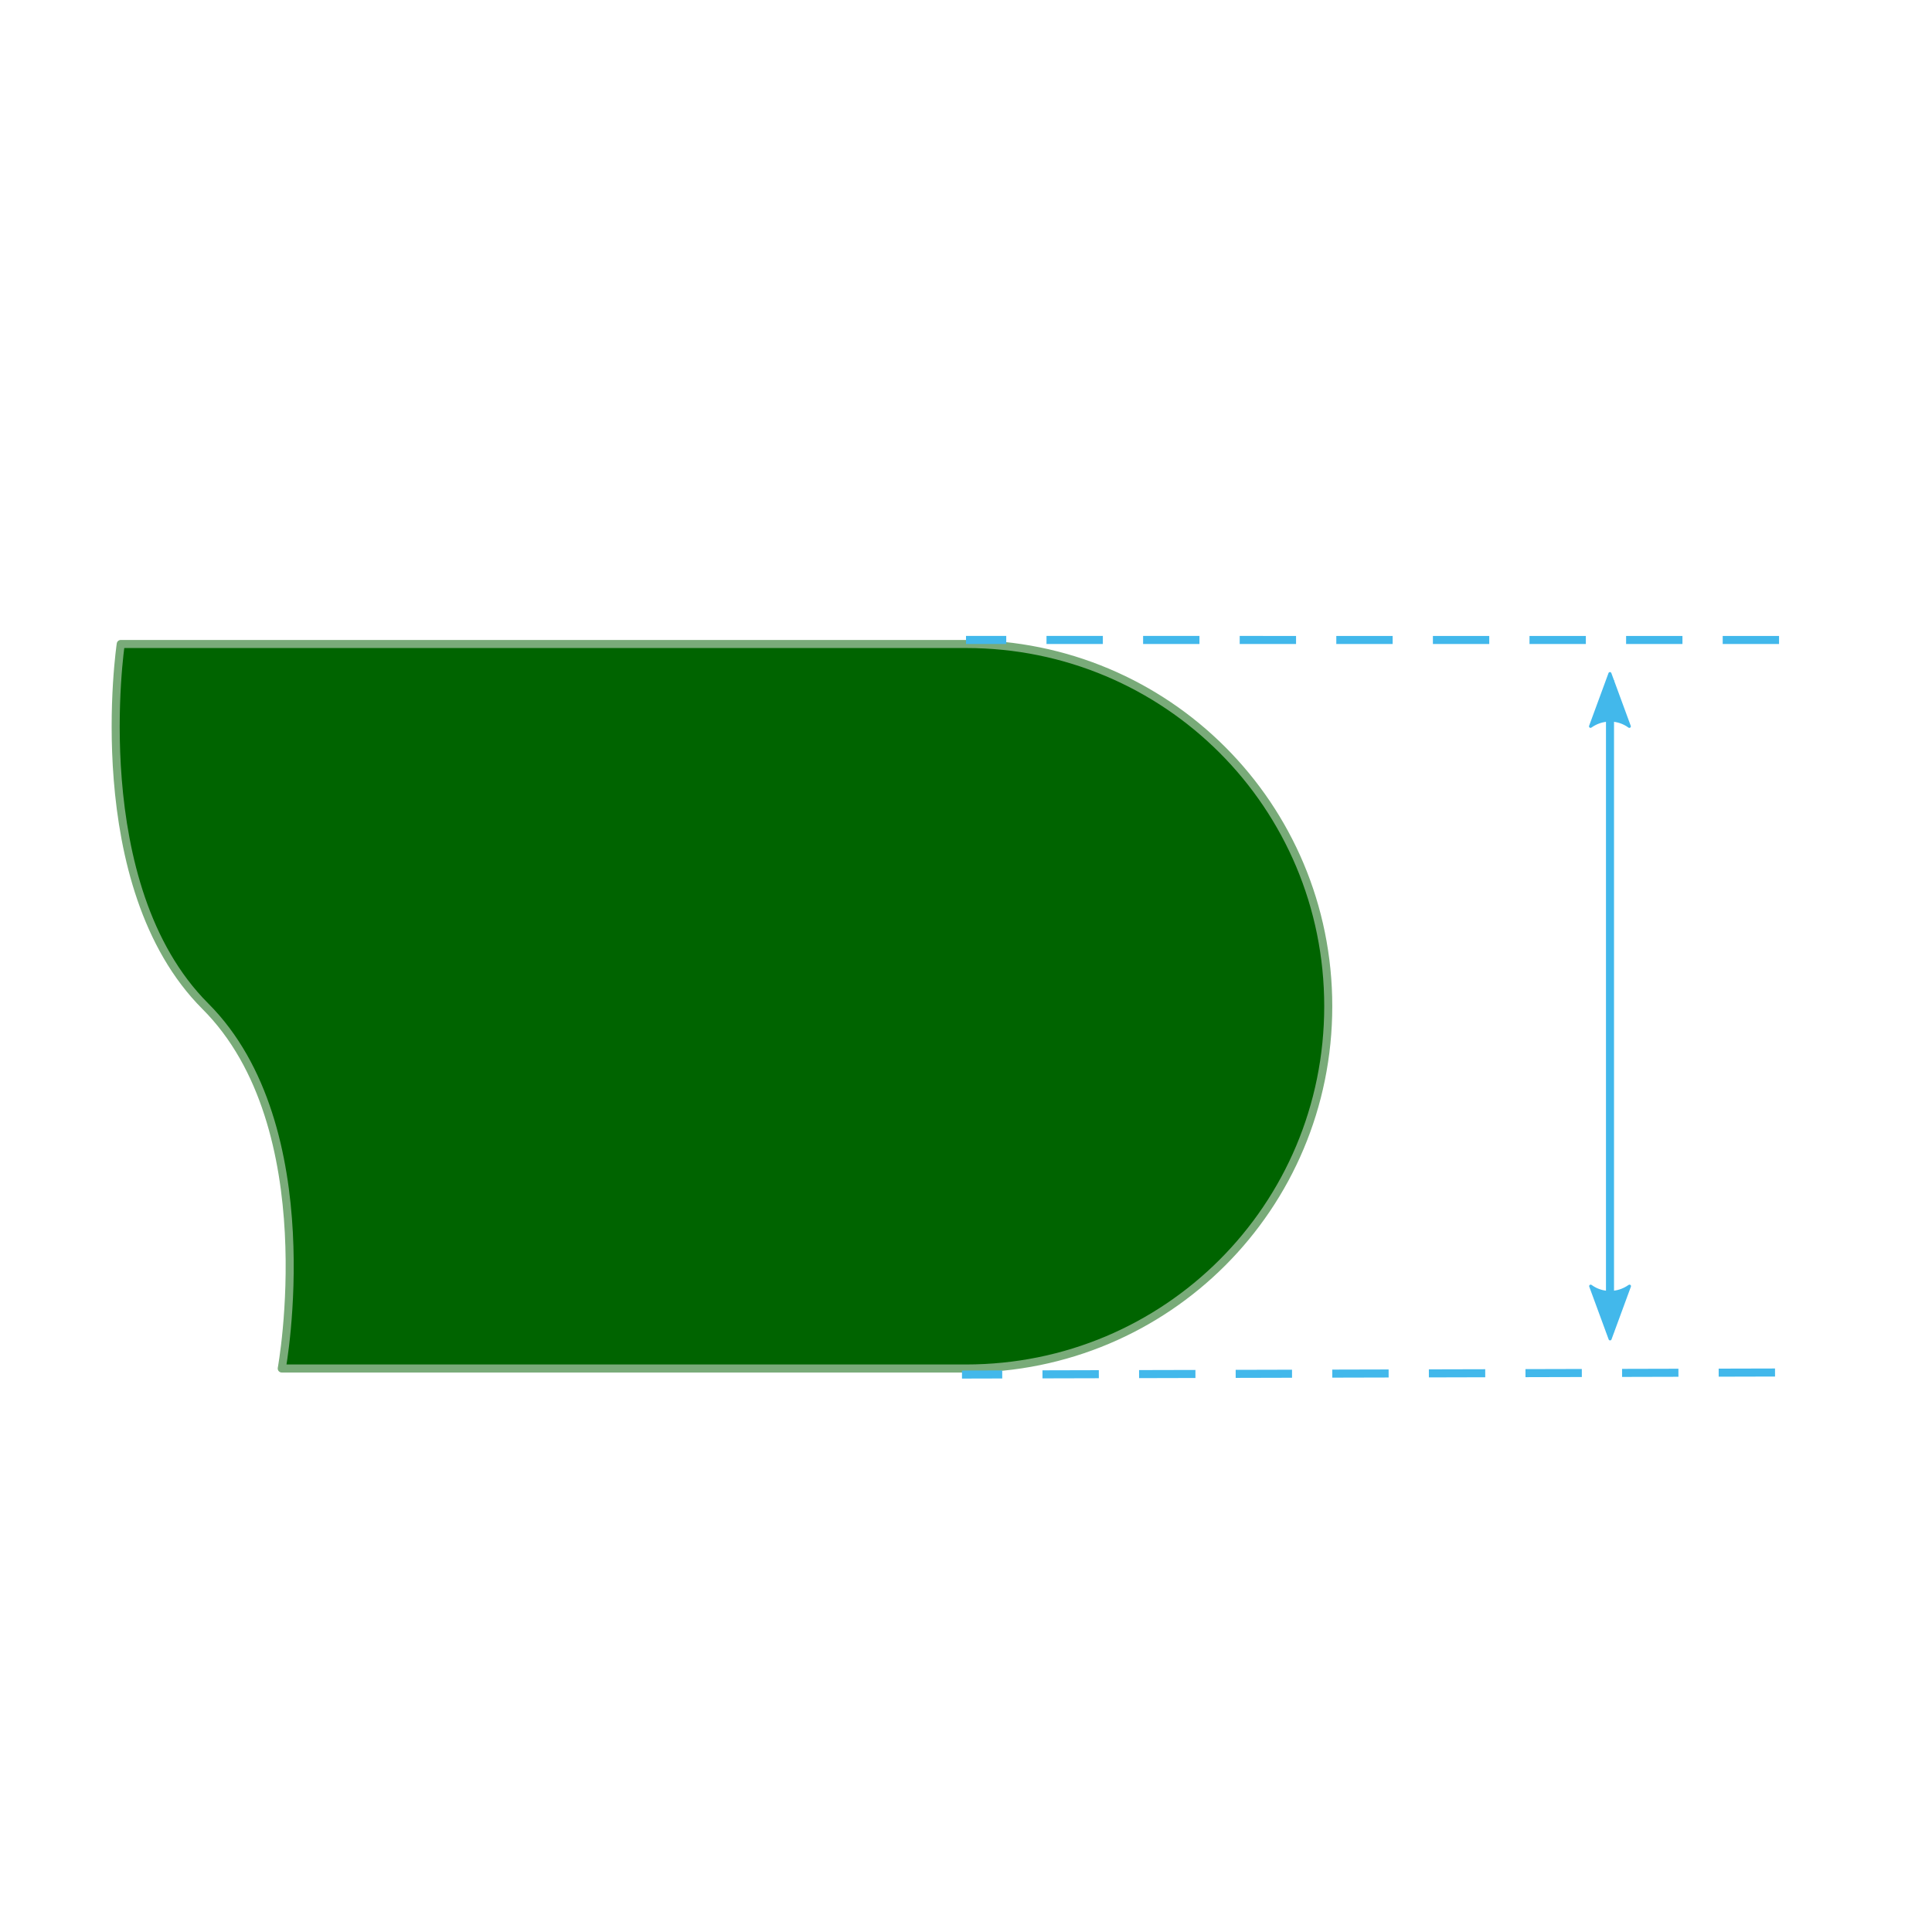
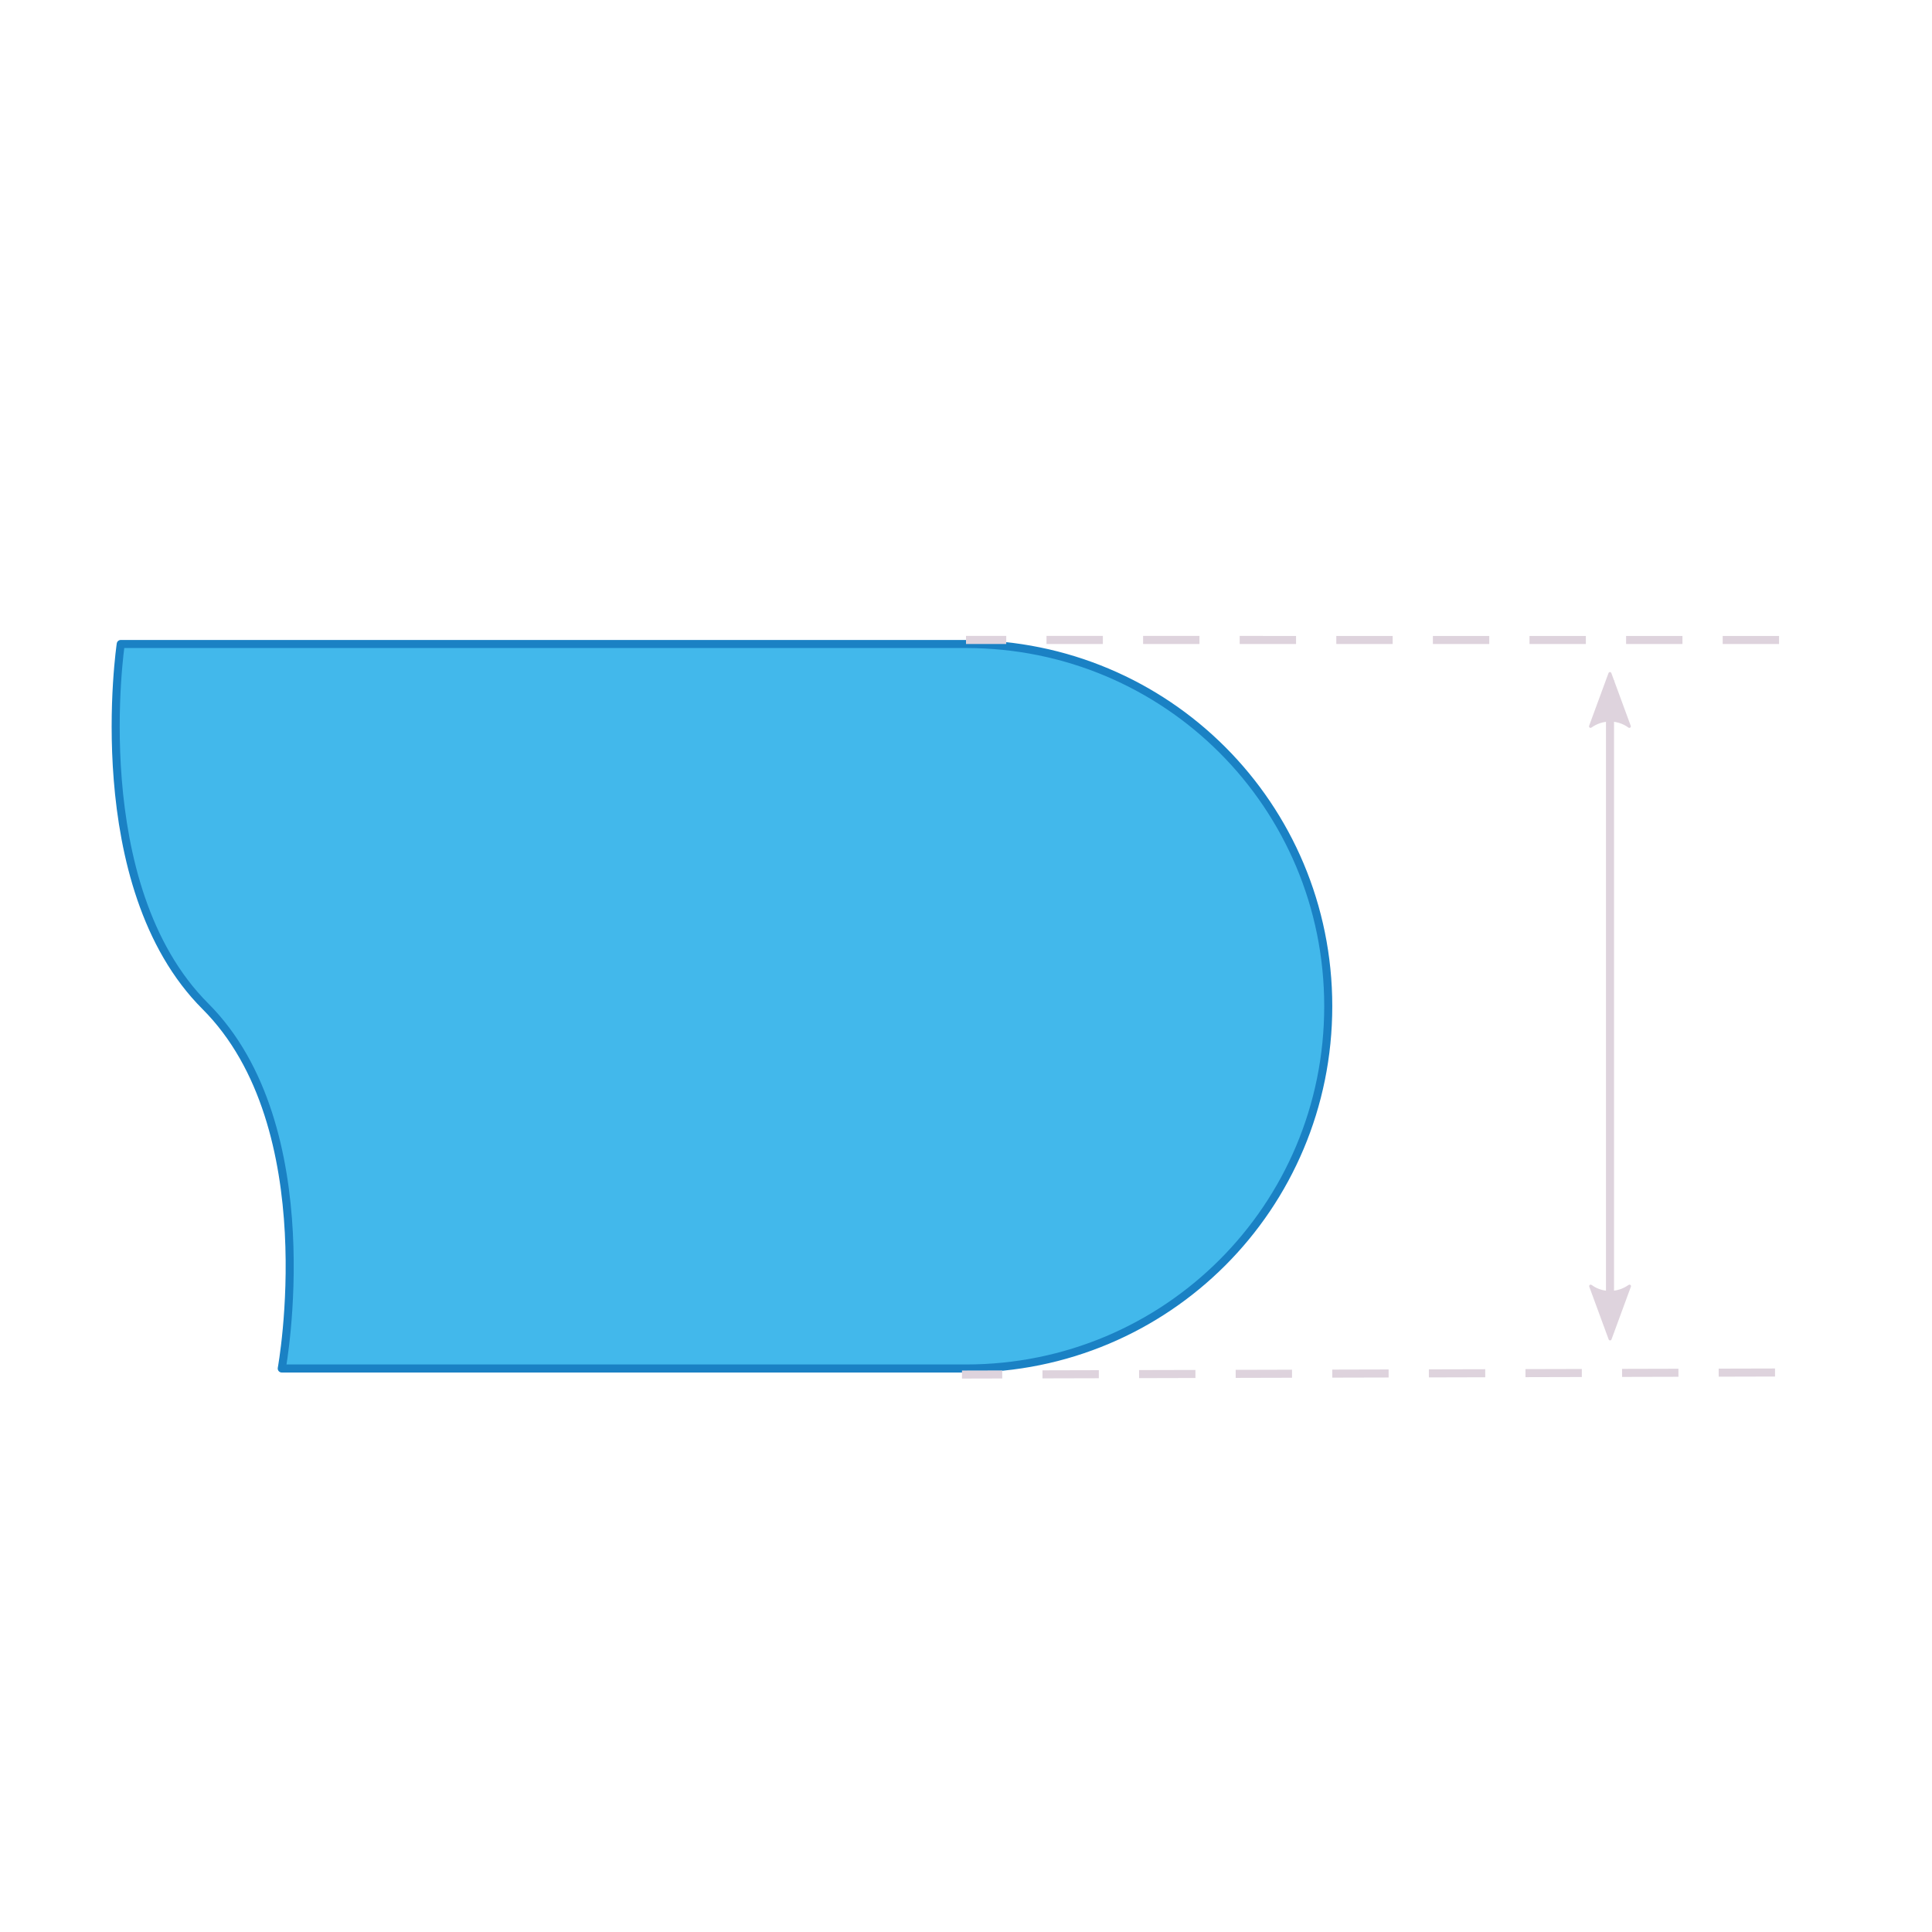
- <svg xmlns="http://www.w3.org/2000/svg" id="Слой_1" data-name="Слой 1" viewBox="0 0 24 24" version="1.1" width="240" height="240">
+ <svg xmlns="http://www.w3.org/2000/svg" id="Слой_1" data-name="Слой 1" width="240" height="240" viewBox="0 0 24 24" version="1.1">
  <defs id="defs159429">
    <marker style="overflow:visible" id="marker2044" refX="0" refY="0" orient="auto">
-       <path transform="scale(-0.6)" d="M 8.719,4.034 -2.207,0.016 8.719,-4.002 c -1.745,2.372 -1.735,5.617 -6e-7,8.035 z" style="fill:#42b8eb;fill-opacity:1;fill-rule:evenodd;stroke:#42b8eb;stroke-width:0.625;stroke-linejoin:round;stroke-opacity:1" id="path2042" />
+       <path transform="scale(-0.6)" d="M 8.719,4.034 -2.207,0.016 8.719,-4.002 c -1.745,2.372 -1.735,5.617 -6e-7,8.035 z" style="fill:#ded3dd;fill-opacity:1;fill-rule:evenodd;stroke:#ded3dd;stroke-width:0.625;stroke-linejoin:round;stroke-opacity:1" id="path2042" />
    </marker>
    <marker style="overflow:visible" id="marker2034" refX="0" refY="0" orient="auto">
-       <path transform="scale(0.6)" d="M 8.719,4.034 -2.207,0.016 8.719,-4.002 c -1.745,2.372 -1.735,5.617 -6e-7,8.035 z" style="fill:#42b8eb;fill-opacity:1;fill-rule:evenodd;stroke:#42b8eb;stroke-width:0.625;stroke-linejoin:round;stroke-opacity:1" id="path2032" />
+       <path transform="scale(0.6)" d="M 8.719,4.034 -2.207,0.016 8.719,-4.002 c -1.745,2.372 -1.735,5.617 -6e-7,8.035 z" style="fill:#ded3dd;fill-opacity:1;fill-rule:evenodd;stroke:#ded3dd;stroke-width:0.625;stroke-linejoin:round;stroke-opacity:1" id="path2032" />
    </marker>
-     <style id="style159427">.cls-1{fill:#42b8eb;}</style>
+     <style id="style159427">.cls-1{fill:#ded3dd;}</style>
    <marker style="overflow:visible" id="marker2034-9" refX="0" refY="0" orient="auto">
-       <path transform="scale(0.6)" d="M 8.719,4.034 -2.207,0.016 8.719,-4.002 c -1.745,2.372 -1.735,5.617 -6e-7,8.035 z" style="fill:#42b8eb;fill-opacity:1;fill-rule:evenodd;stroke:#42b8eb;stroke-width:0.625;stroke-linejoin:round;stroke-opacity:1" id="path2032-1" />
+       <path transform="scale(0.6)" d="M 8.719,4.034 -2.207,0.016 8.719,-4.002 c -1.745,2.372 -1.735,5.617 -6e-7,8.035 z" style="fill:#ded3dd;fill-opacity:1;fill-rule:evenodd;stroke:#ded3dd;stroke-width:0.625;stroke-linejoin:round;stroke-opacity:1" id="path2032-1" />
    </marker>
    <marker style="overflow:visible" id="marker2044-2" refX="0" refY="0" orient="auto">
-       <path transform="scale(-0.6)" d="M 8.719,4.034 -2.207,0.016 8.719,-4.002 c -1.745,2.372 -1.735,5.617 -6e-7,8.035 z" style="fill:#42b8eb;fill-opacity:1;fill-rule:evenodd;stroke:#42b8eb;stroke-width:0.625;stroke-linejoin:round;stroke-opacity:1" id="path2042-7" />
+       <path transform="scale(-0.6)" d="M 8.719,4.034 -2.207,0.016 8.719,-4.002 c -1.745,2.372 -1.735,5.617 -6e-7,8.035 z" style="fill:#ded3dd;fill-opacity:1;fill-rule:evenodd;stroke:#ded3dd;stroke-width:0.625;stroke-linejoin:round;stroke-opacity:1" id="path2042-7" />
    </marker>
  </defs>
-   <path id="rect1543" style="fill:#006400;fill-opacity:1;stroke:#79ab79;stroke-width:0.1;stroke-linecap:square;stroke-linejoin:round;stroke-miterlimit:4;stroke-dasharray:none;stroke-opacity:1;paint-order:fill markers stroke" d="m 1.5,8 c 0,0 -0.449,3 1.051,4.5 1.5,1.5 0.949,4.5 0.949,4.5 H 12 c 2.493,0 4.5,-2.007 4.5,-4.5 C 16.5,10.007 14.493,8 12,8 Z" />
+   <path id="rect1543" style="fill:#42b8eb;fill-opacity:1;stroke:#1a81c4;stroke-width:0.1;stroke-linecap:square;stroke-linejoin:round;stroke-miterlimit:4;stroke-dasharray:none;stroke-opacity:1;paint-order:fill markers stroke" d="m 1.5,8 c 0,0 -0.449,3 1.051,4.5 1.5,1.5 0.949,4.5 0.949,4.5 H 12 c 2.493,0 4.5,-2.007 4.5,-4.5 C 16.5,10.007 14.493,8 12,8 Z" />
  <text xml:space="preserve" style="font-style:normal;font-weight:normal;font-size:40px;line-height:1.25;font-family:sans-serif;letter-spacing:0px;word-spacing:0px;fill:#ded3dd;fill-opacity:1;stroke:none" x="1" y="13" id="text1327">
    <tspan id="tspan1325" x="1" y="13" />
  </text>
-   <path style="fill:none;fill-opacity:1;stroke:#42b8eb;stroke-width:0.1;stroke-linecap:square;stroke-linejoin:round;stroke-miterlimit:4;stroke-dasharray:none;stroke-dashoffset:0;marker-start:url(#marker2034);marker-end:url(#marker2044);paint-order:fill markers stroke" d="m 20,8.5 v 8" id="path2025" />
-   <path style="fill:none;fill-opacity:1;stroke:#42b8eb;stroke-width:0.1;stroke-linecap:square;stroke-linejoin:round;stroke-miterlimit:4;stroke-dasharray:0.6, 0.6;stroke-dashoffset:0;paint-order:fill markers stroke" d="m 22.05,7.95 -10,-2.494e-4" id="path2028" />
-   <path style="fill:none;fill-opacity:1;stroke:#42b8eb;stroke-width:0.1;stroke-linecap:square;stroke-linejoin:round;stroke-miterlimit:4;stroke-dasharray:0.6, 0.6;stroke-dashoffset:0;paint-order:fill markers stroke" d="m 22,17.05 -10,0.025" id="path3" />
+   <path style="fill:none;fill-opacity:1;stroke:#ded3dd;stroke-width:0.1;stroke-linecap:square;stroke-linejoin:round;stroke-miterlimit:4;stroke-dasharray:none;stroke-dashoffset:0;marker-start:url(#marker2034);marker-end:url(#marker2044);paint-order:fill markers stroke" d="m 20,8.5 v 8" id="path2025" />
+   <path style="fill:none;fill-opacity:1;stroke:#ded3dd;stroke-width:0.1;stroke-linecap:square;stroke-linejoin:round;stroke-miterlimit:4;stroke-dasharray:0.6, 0.6;stroke-dashoffset:0;paint-order:fill markers stroke" d="m 22.05,7.95 -10,-2.494e-4" id="path2028" />
+   <path style="fill:none;fill-opacity:1;stroke:#ded3dd;stroke-width:0.1;stroke-linecap:square;stroke-linejoin:round;stroke-miterlimit:4;stroke-dasharray:0.6, 0.6;stroke-dashoffset:0;paint-order:fill markers stroke" d="m 22,17.05 -10,0.025" id="path3" />
  <text xml:space="preserve" style="font-style:normal;font-weight:normal;font-size:40px;line-height:1.25;font-family:sans-serif;letter-spacing:0px;word-spacing:0px;fill:#ded3dd;fill-opacity:1;stroke:none" x="-9.849" y="6.05" id="text1327-6">
    <tspan id="tspan1325-5" x="-9.849" y="6.05" />
  </text>
</svg>
